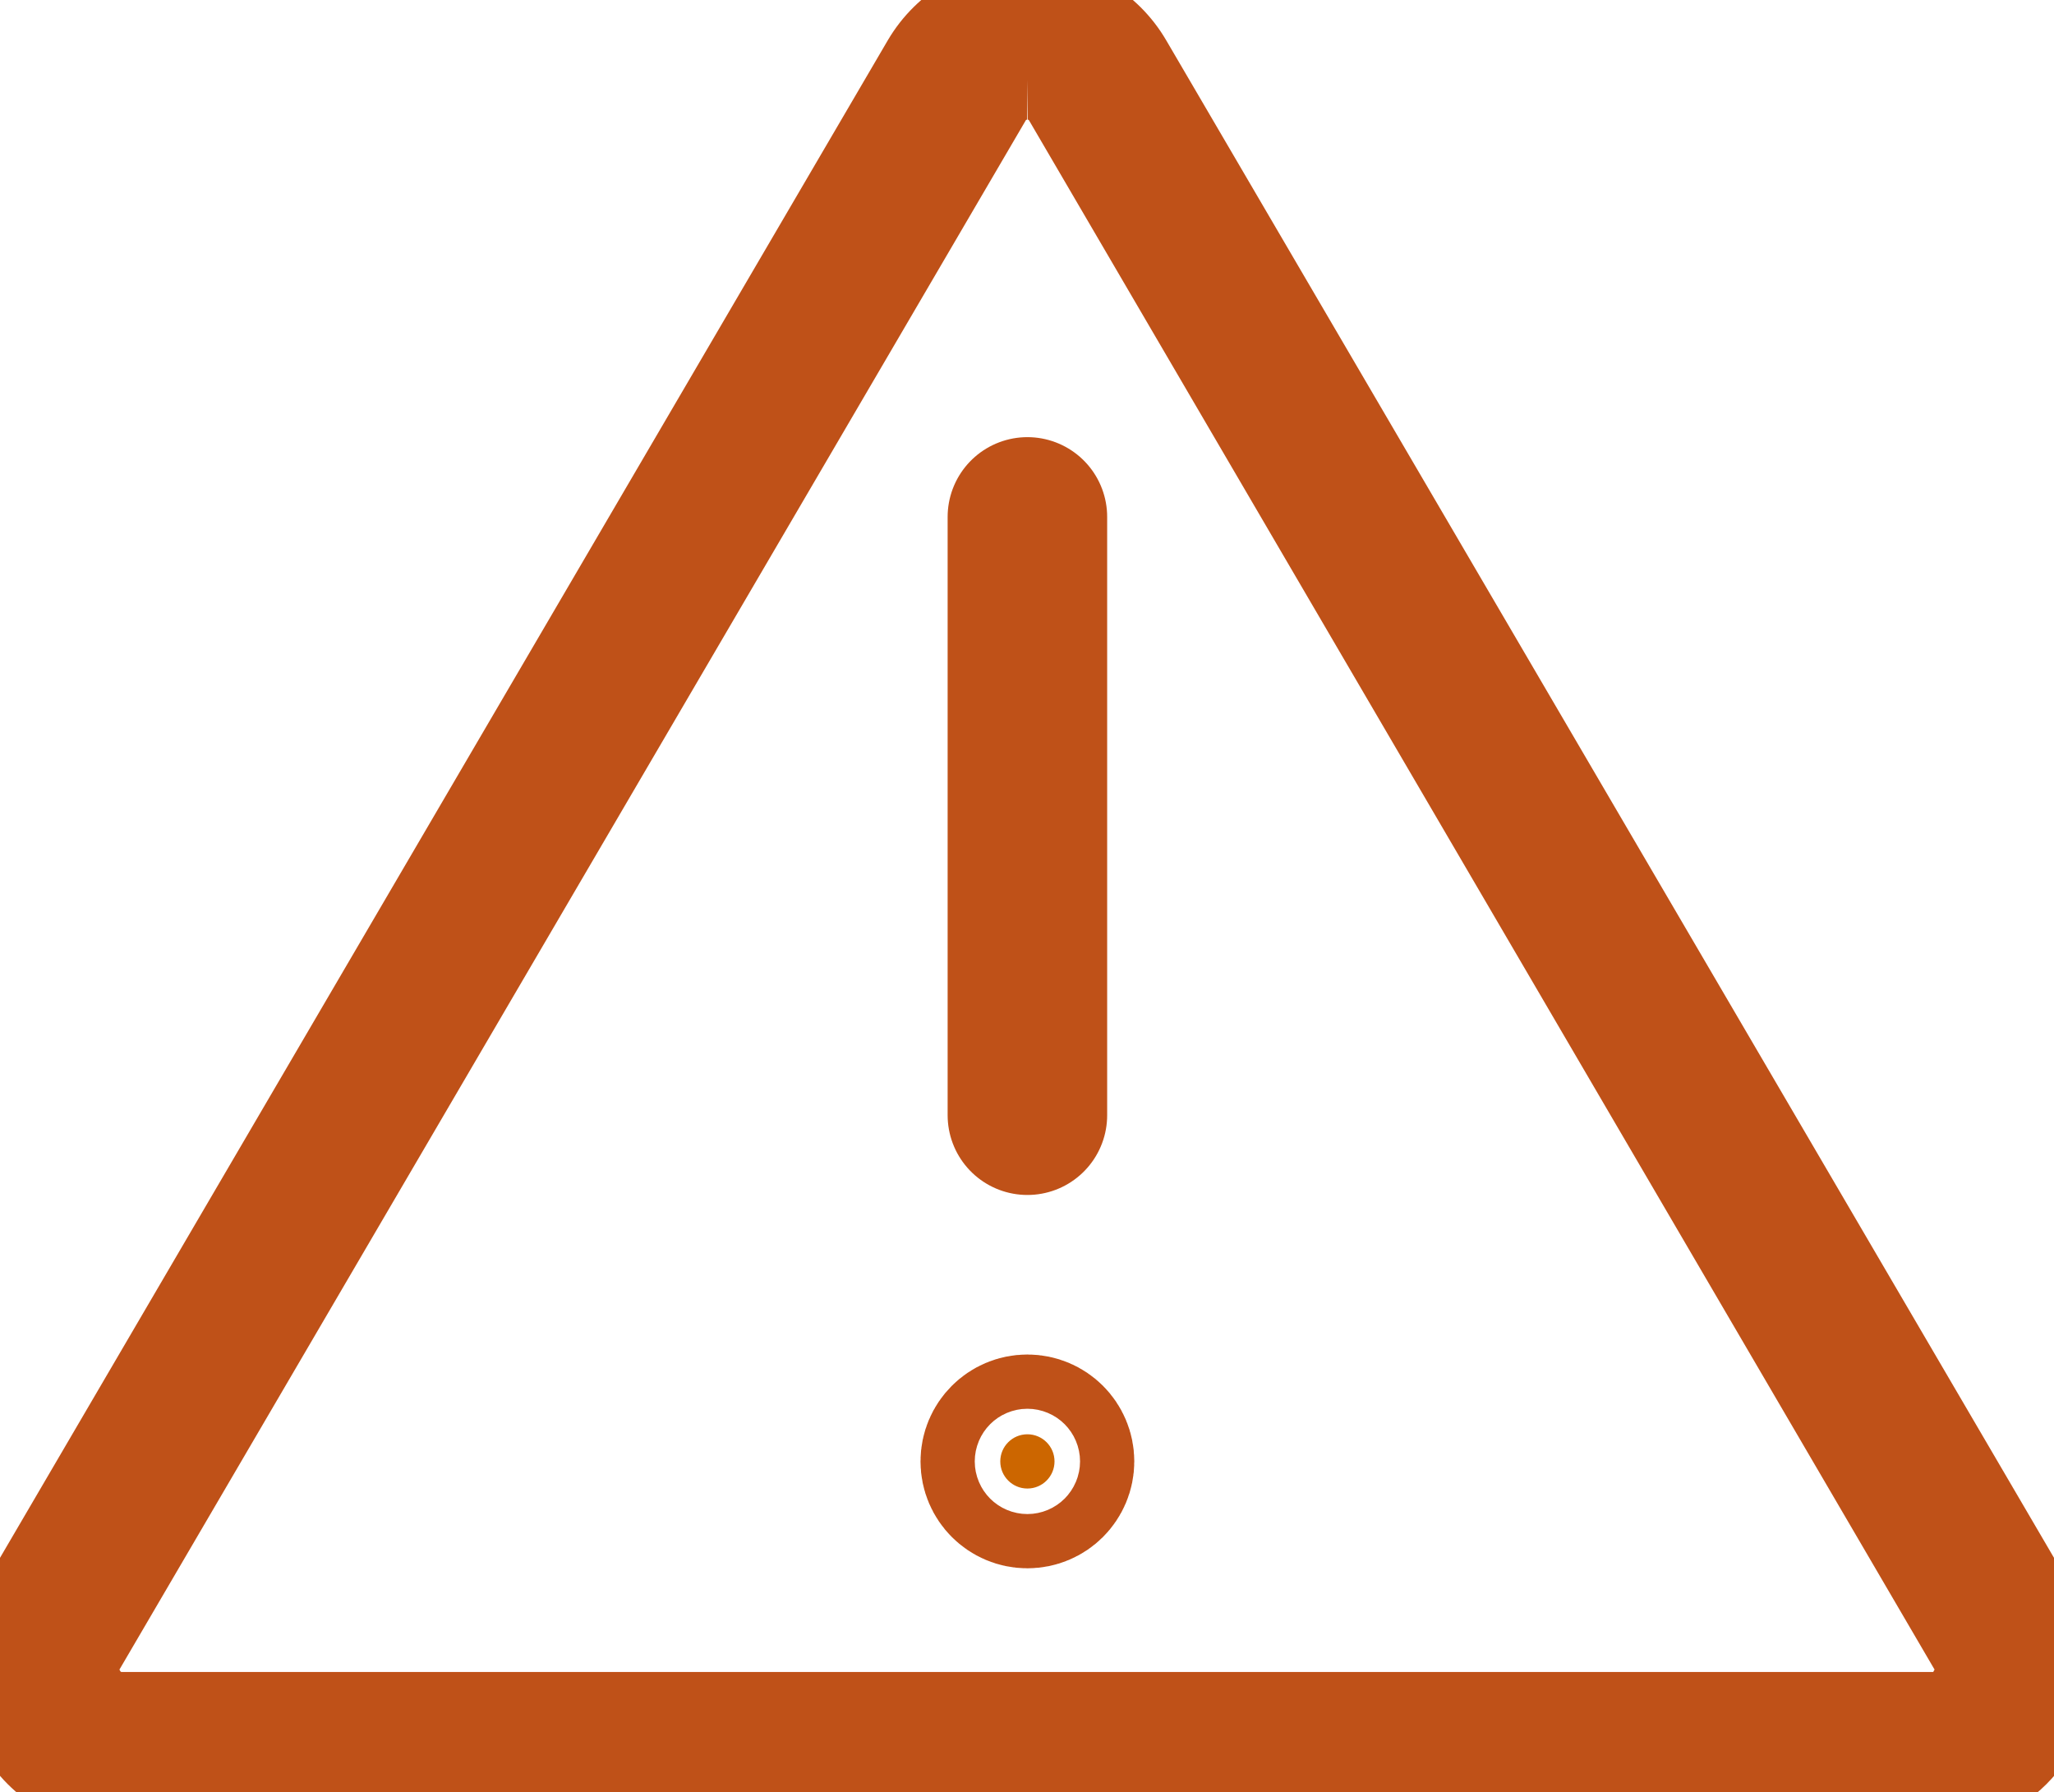
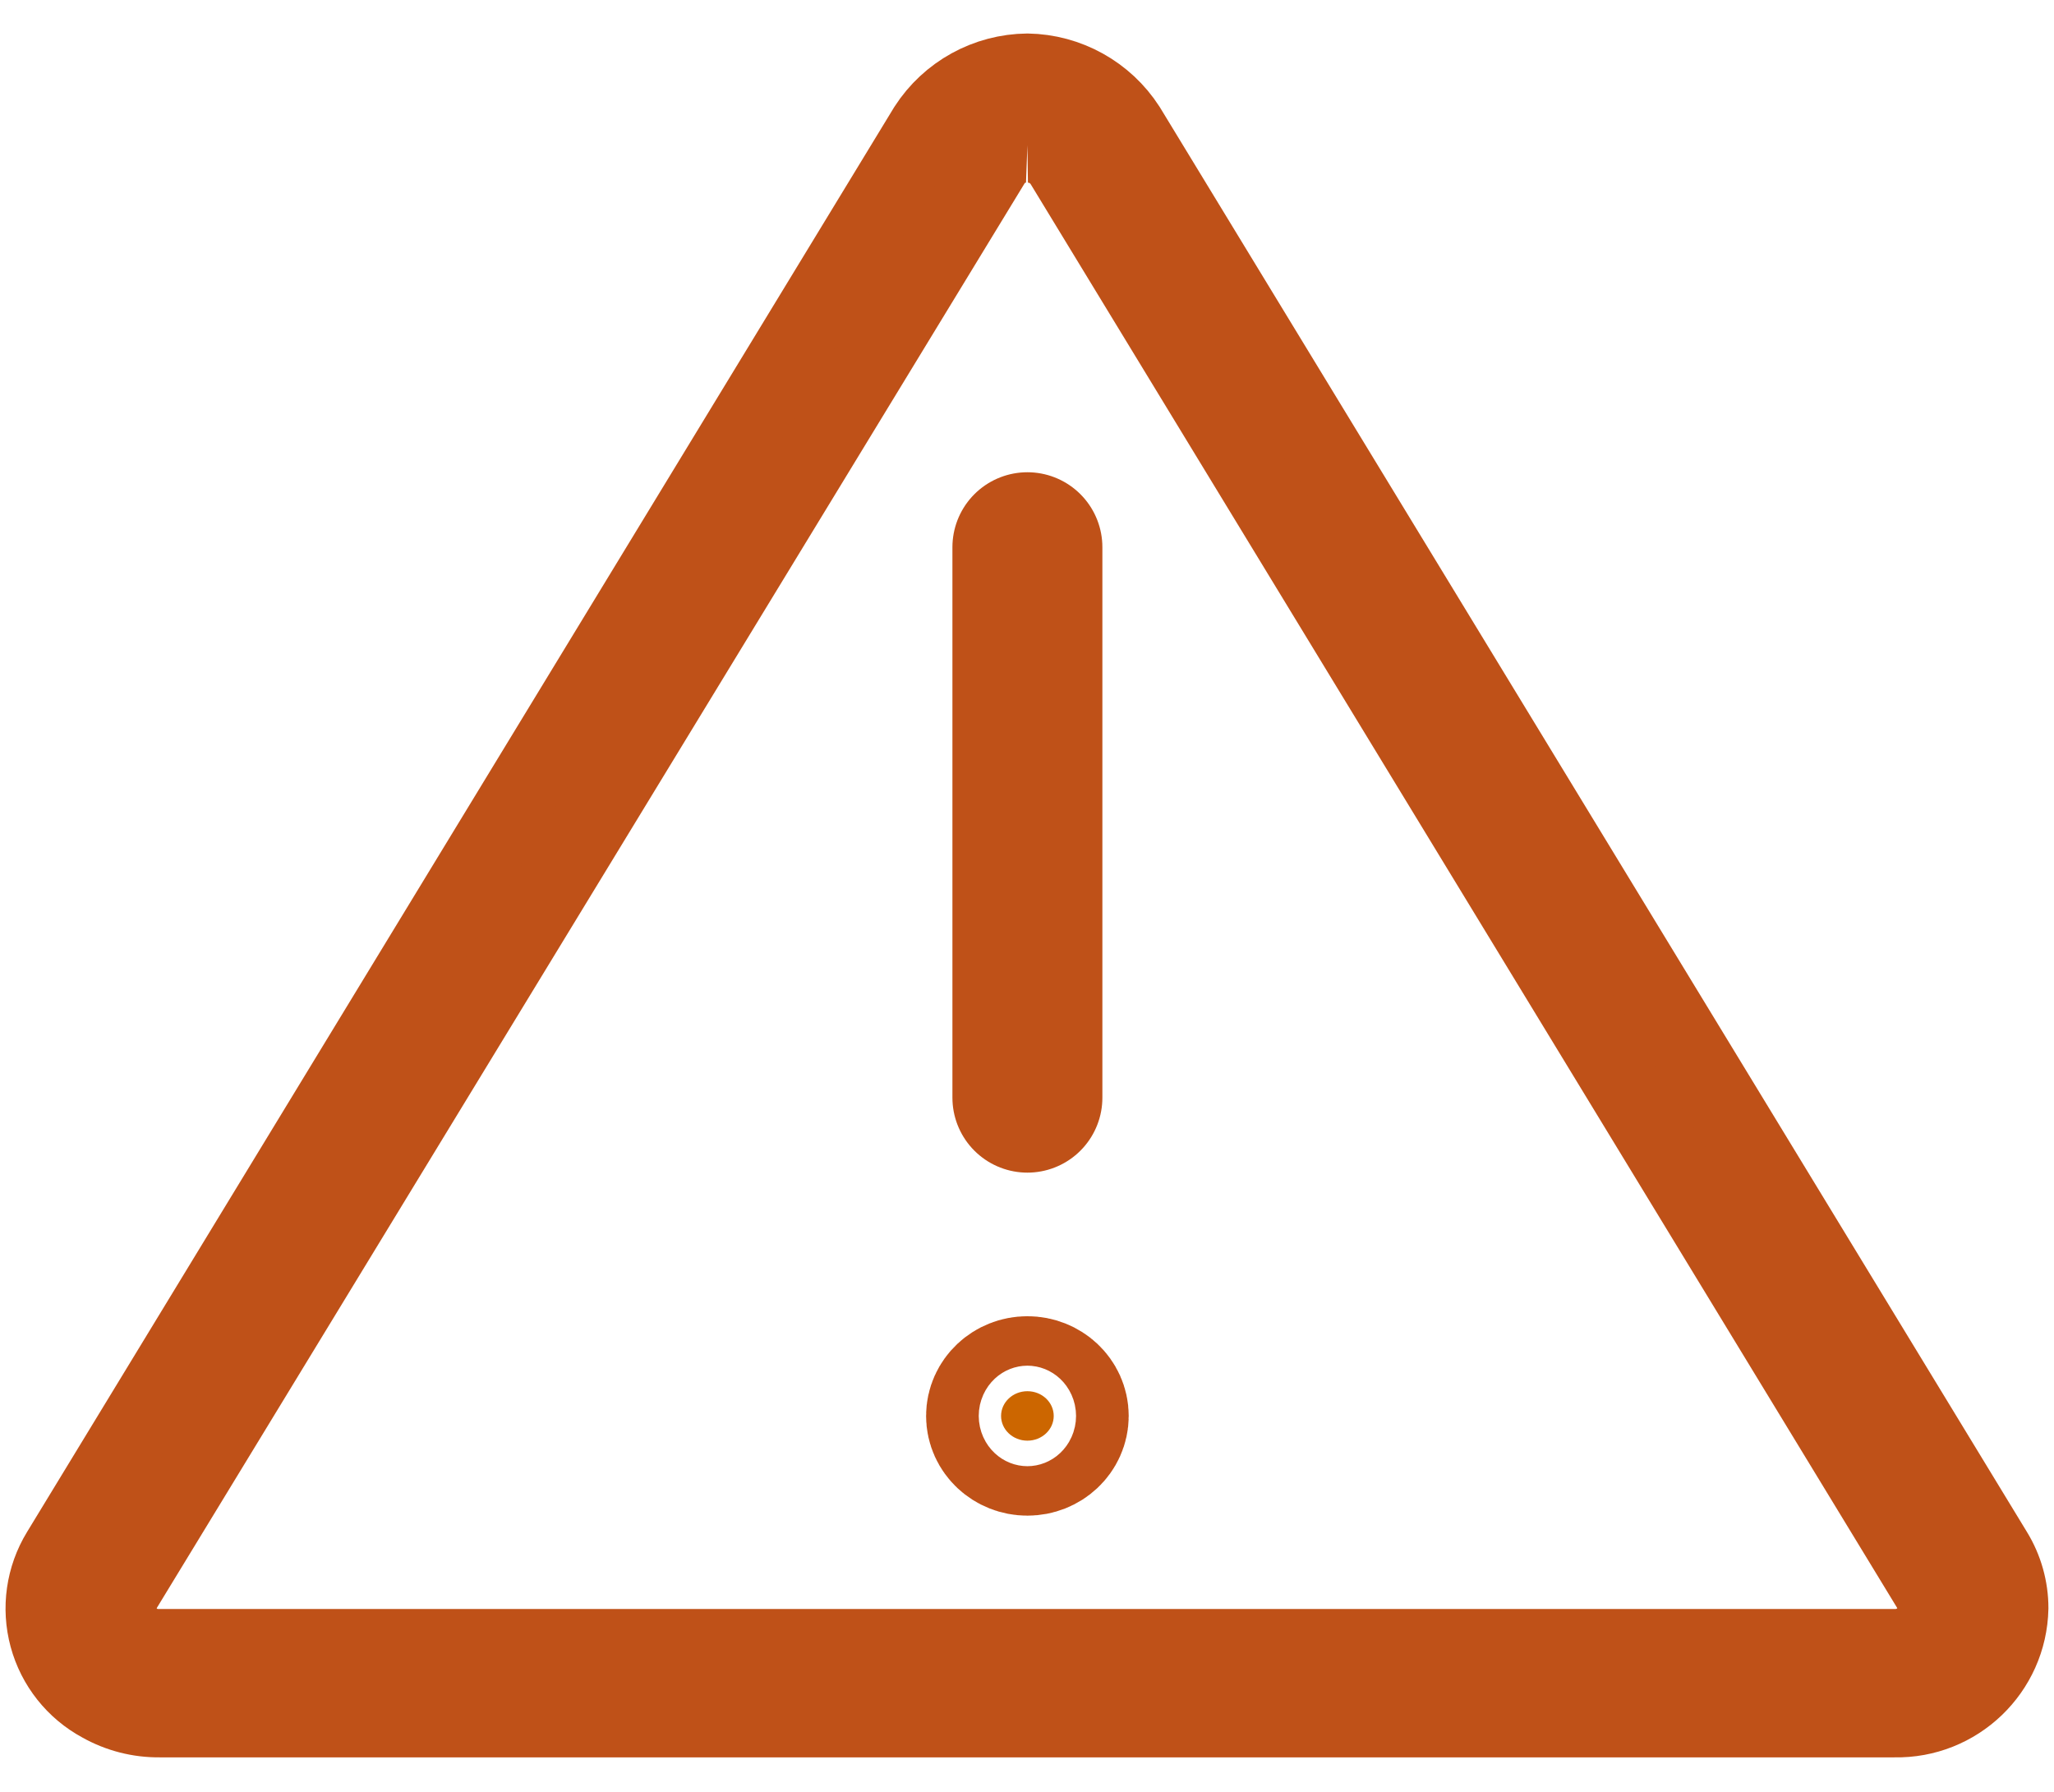
<svg xmlns="http://www.w3.org/2000/svg" id="Layer_1" data-name="Layer 1" viewBox="0 0 25.75 22.46">
  <defs>
-     <style>.cls-1{fill:#bf5118;}.cls-1,.cls-2,.cls-3{stroke:#bf5118;stroke-miterlimit:10;}.cls-2{fill:none;}.cls-2,.cls-3{stroke-linecap:round;stroke-width:2px;}.cls-3{fill:#c60;}</style>
+     <style>.cls-1,.cls-3{fill:none;}.cls-1{stroke:#000;}.cls-1,.cls-2,.cls-3,.cls-4{stroke-miterlimit:10;}.cls-1,.cls-2{stroke-width:0.94px;}.cls-2{fill:#bf5118;}.cls-2,.cls-3,.cls-4{stroke:#bf5118;}.cls-3,.cls-4{stroke-linecap:round;stroke-width:1.88px;}.cls-4{fill:#c60;}</style>
  </defs>
-   <path class="cls-1" d="M12.88,1a.52.52,0,0,1,.46.27l11.34,19.4a.49.49,0,0,1,0,.52.5.5,0,0,1-.45.27H1.53a.52.52,0,0,1-.46-.27.49.49,0,0,1,0-.52L12.42,1.27A.52.52,0,0,1,12.88,1m0-1a1.54,1.54,0,0,0-1.32.76L.21,20.16a1.53,1.53,0,0,0,1.32,2.3H24.22a1.53,1.53,0,0,0,1.53-1.53,1.49,1.49,0,0,0-.21-.77L14.19.76A1.53,1.53,0,0,0,12.88,0Z" />
-   <line class="cls-2" x1="12.88" y1="6.48" x2="12.88" y2="13.98" />
-   <circle class="cls-3" cx="12.88" cy="18.32" r="0.34" />
+   <line class="cls-1" x1="12.88" y1="16.66" x2="12.88" y2="16.66" />
+   <path class="cls-2" d="M12.88,1.82a.51.51,0,0,1,.44.24L24.19,19.92a.42.42,0,0,1,0,.48.5.5,0,0,1-.43.24H2a.49.49,0,0,1-.44-.24.42.42,0,0,1,0-.48L12.44,2.06a.49.49,0,0,1,.44-.24m0-.93a1.53,1.53,0,0,0-1.27.7L.74,19.45a1.37,1.37,0,0,0,.52,1.92,1.48,1.48,0,0,0,.74.19H23.75a1.43,1.43,0,0,0,1.46-1.4,1.36,1.36,0,0,0-.2-.71L14.14,1.59A1.53,1.53,0,0,0,12.88.89Z" />
+   <line class="cls-3" x1="12.88" y1="6.86" x2="12.88" y2="13.76" />
+   <ellipse class="cls-4" cx="12.88" cy="17.75" rx="0.33" ry="0.31" />
</svg>
